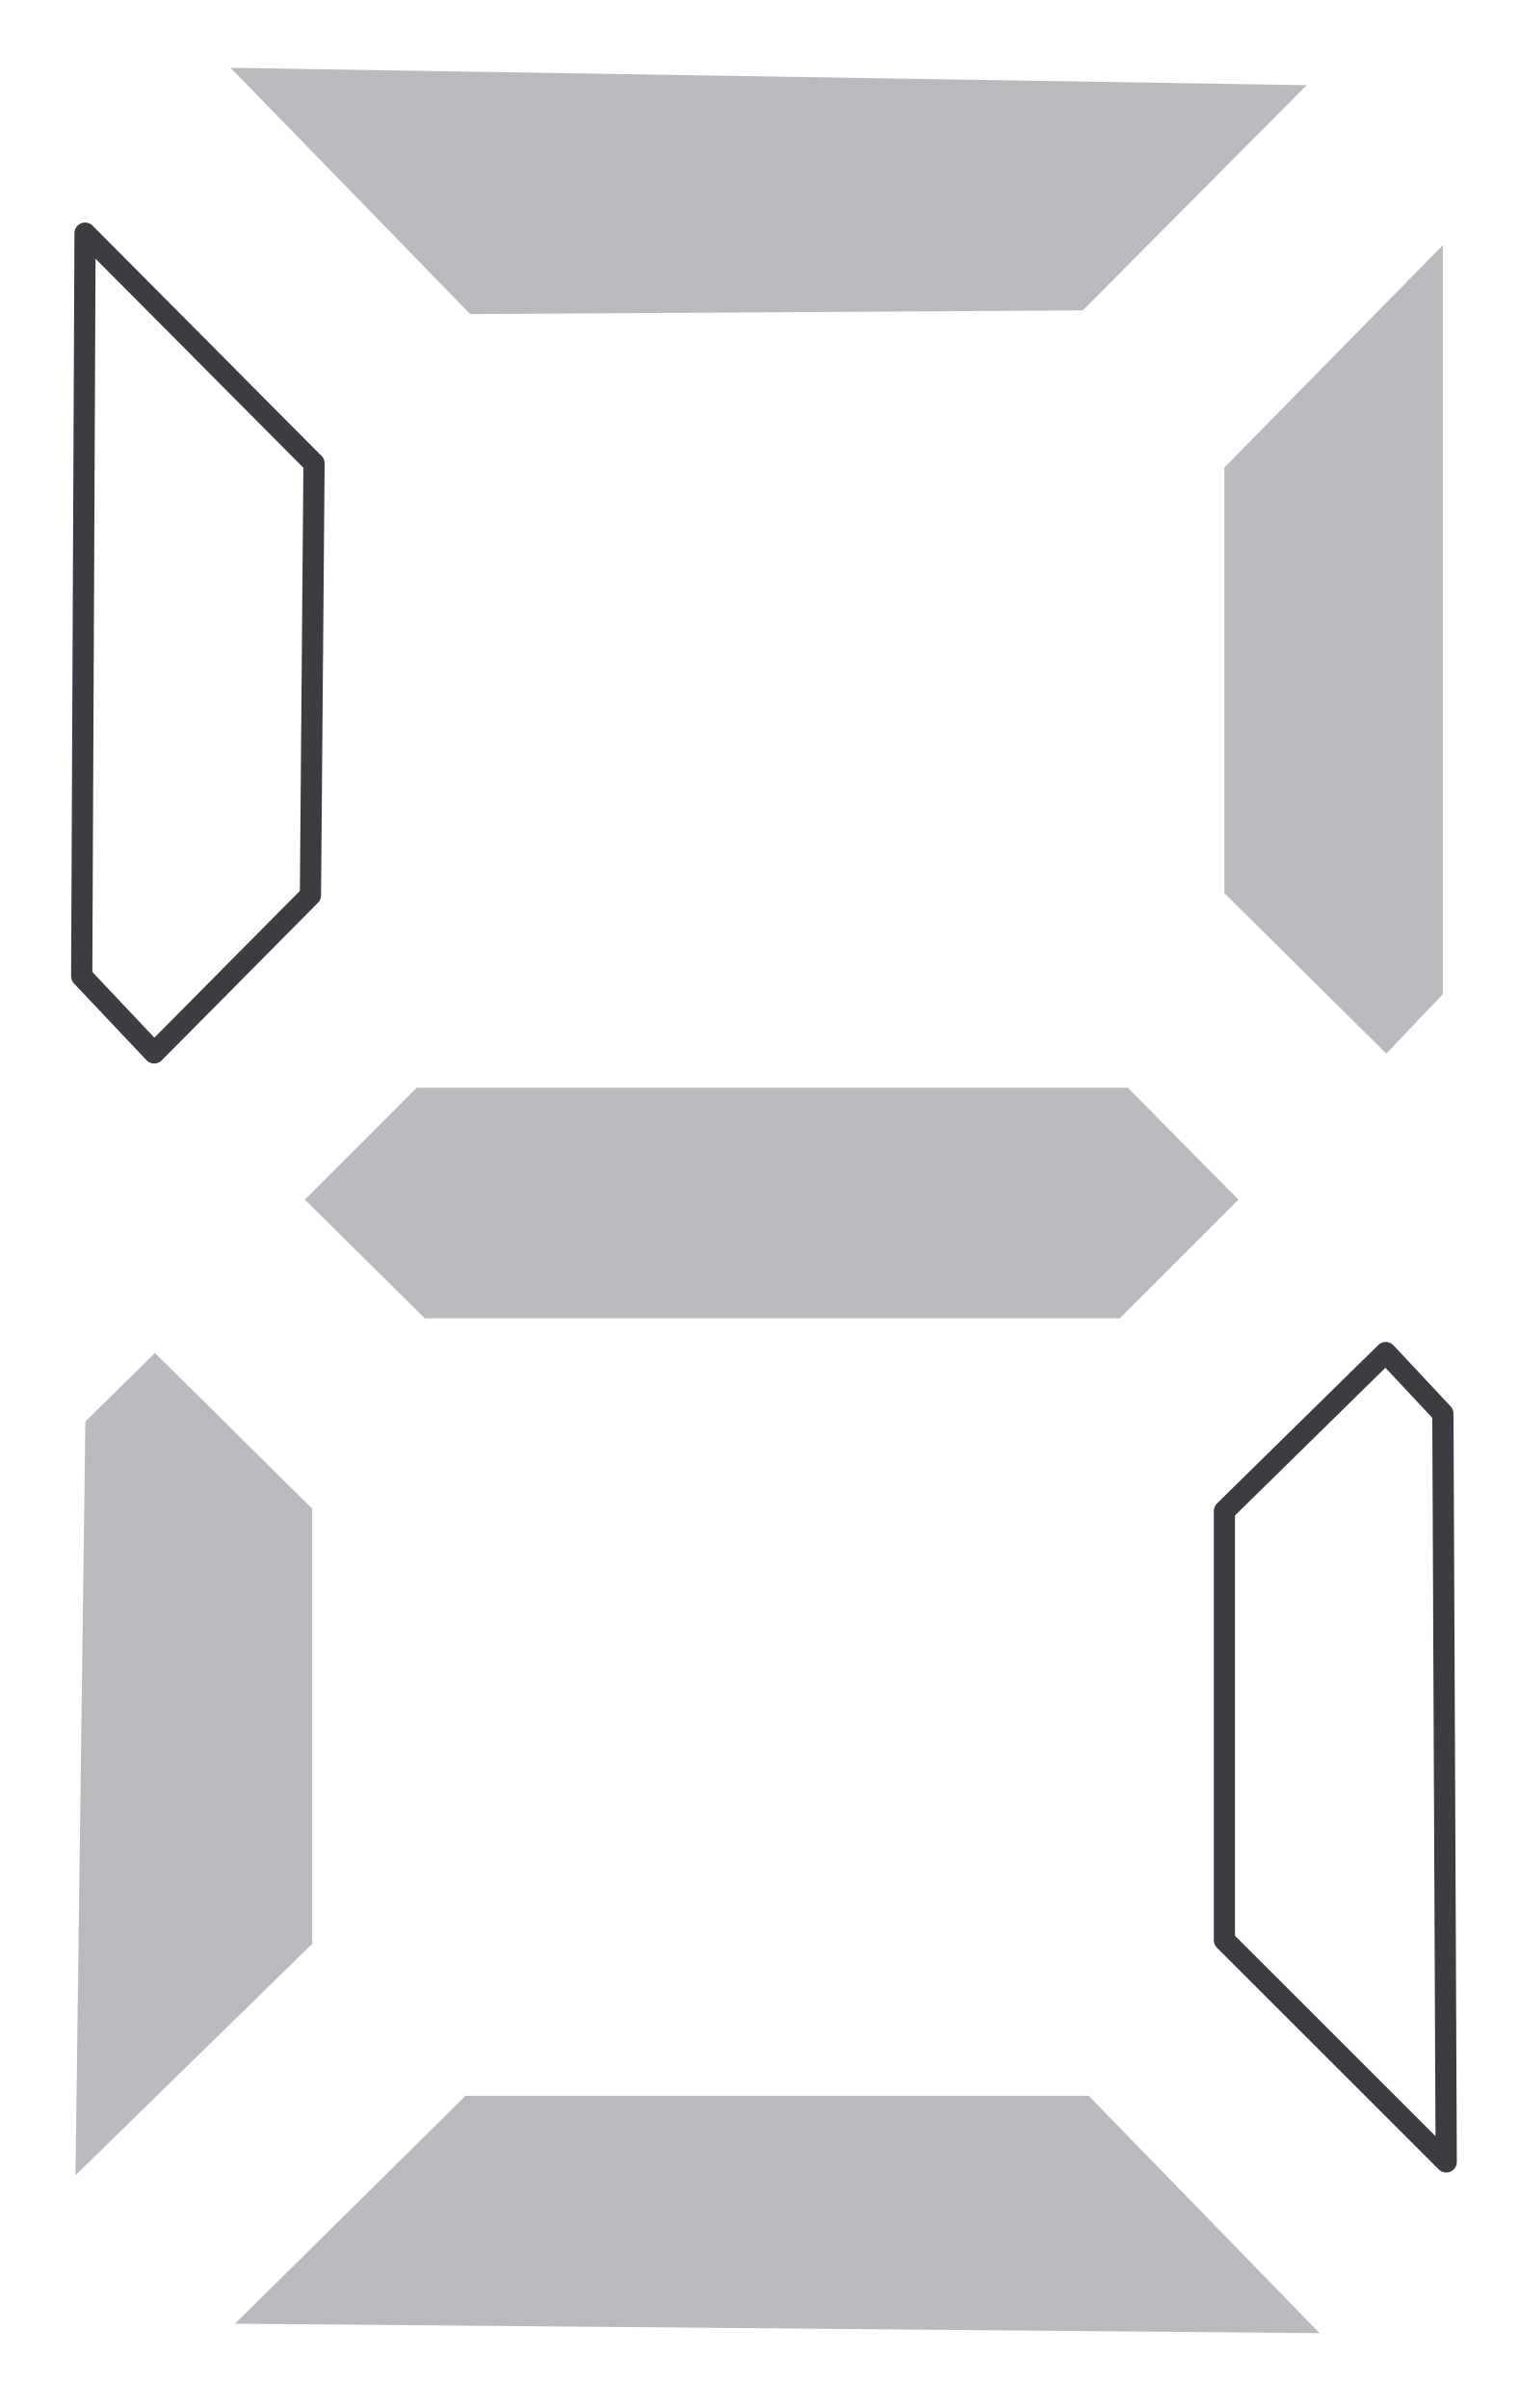
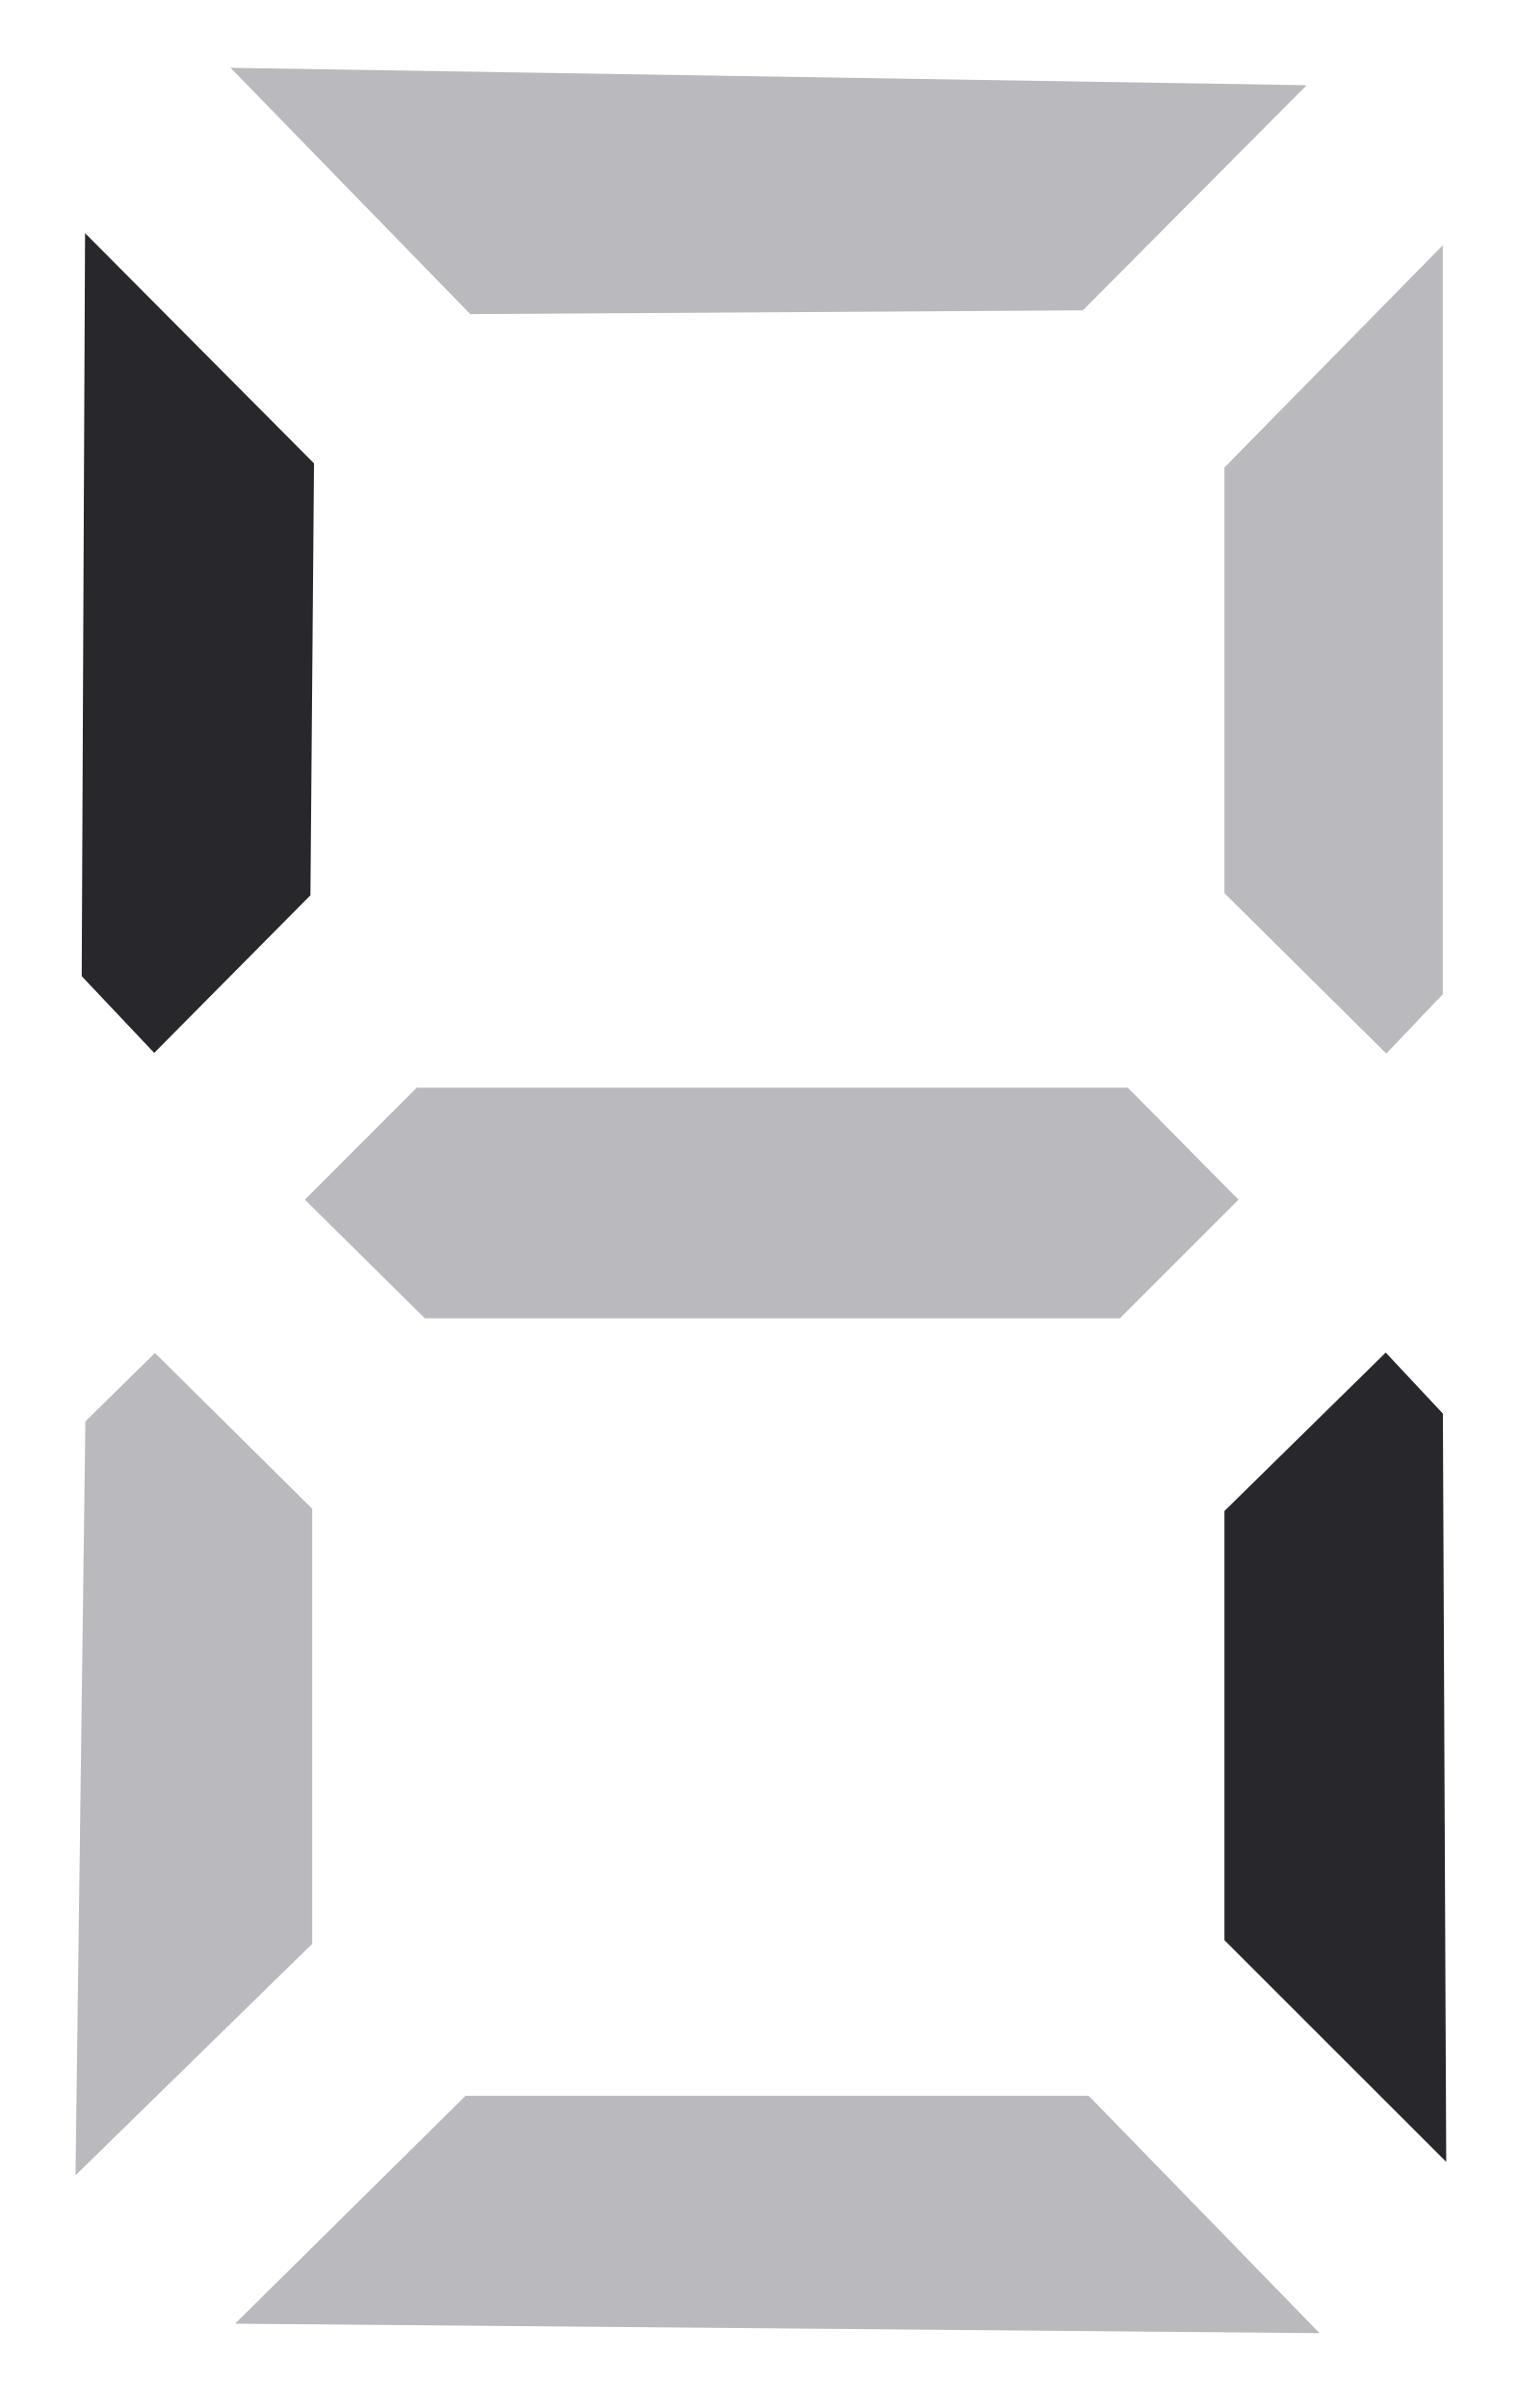
<svg xmlns="http://www.w3.org/2000/svg" width="186" height="295" viewBox="-3 -3 186 295">
  <polygon points="25.25,5.31 157.07,7.44 129.65,35.02 54.61,35.48" fill="#B9B9BE" />
  <polygon points="173.75,27.05 147.00,54.27 147.00,106.42 166.83,126.07 173.75,118.80" fill="#B9B9BE" />
  <polygon points="54.04,253.75 130.37,253.75 158.65,282.83 25.80,281.67" fill="#B9B9BE" />
  <polygon points="15.98,162.75 35.25,181.84 35.25,235.13 6.25,263.49 7.46,171.14" fill="#B9B9BE" />
  <polygon points="34.35,143.97 48.06,130.25 135.16,130.25 148.72,143.97 134.19,158.50 49.04,158.50" fill="#B9B9BE" />
-   <polygon points="166.76,162.70 147.00,182.11 147.00,234.69 174.17,261.85 173.76,170.18" fill="none" stroke="#3C3C42" stroke-width="2.6" stroke-linejoin="round" />
-   <polygon points="7.42,25.56 35.47,53.77 35.03,106.68 15.89,125.99 7.01,116.59" fill="none" stroke="#3C3C42" stroke-width="2.6" stroke-linejoin="round" />
+   <polygon points="166.76,162.70 147.00,182.11 147.00,234.69 174.17,261.85 173.76,170.18" fill="#28282C" />
+   <polygon points="7.42,25.56 35.47,53.77 35.03,106.68 15.89,125.99 7.01,116.59" fill="#28282C" />
</svg>
